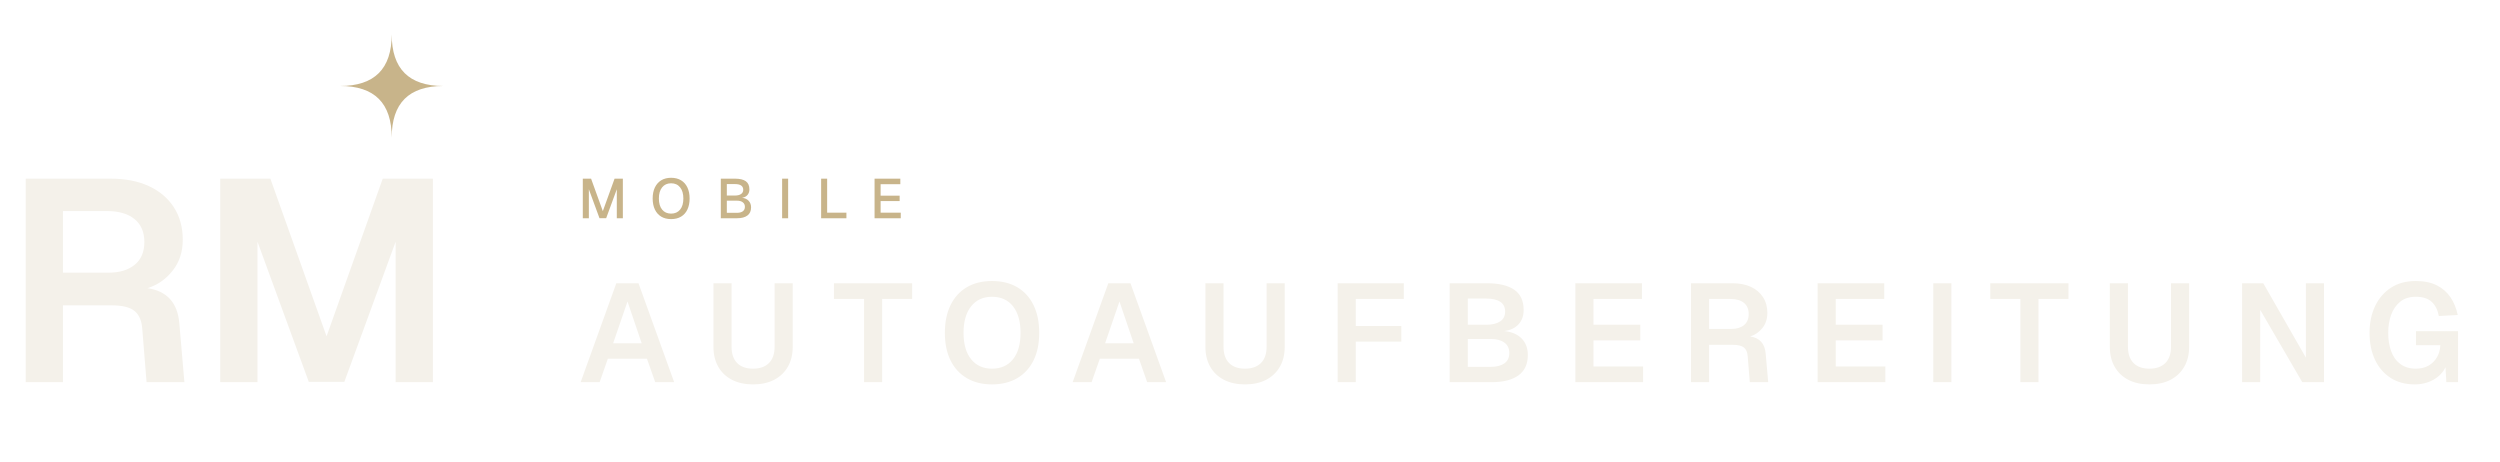
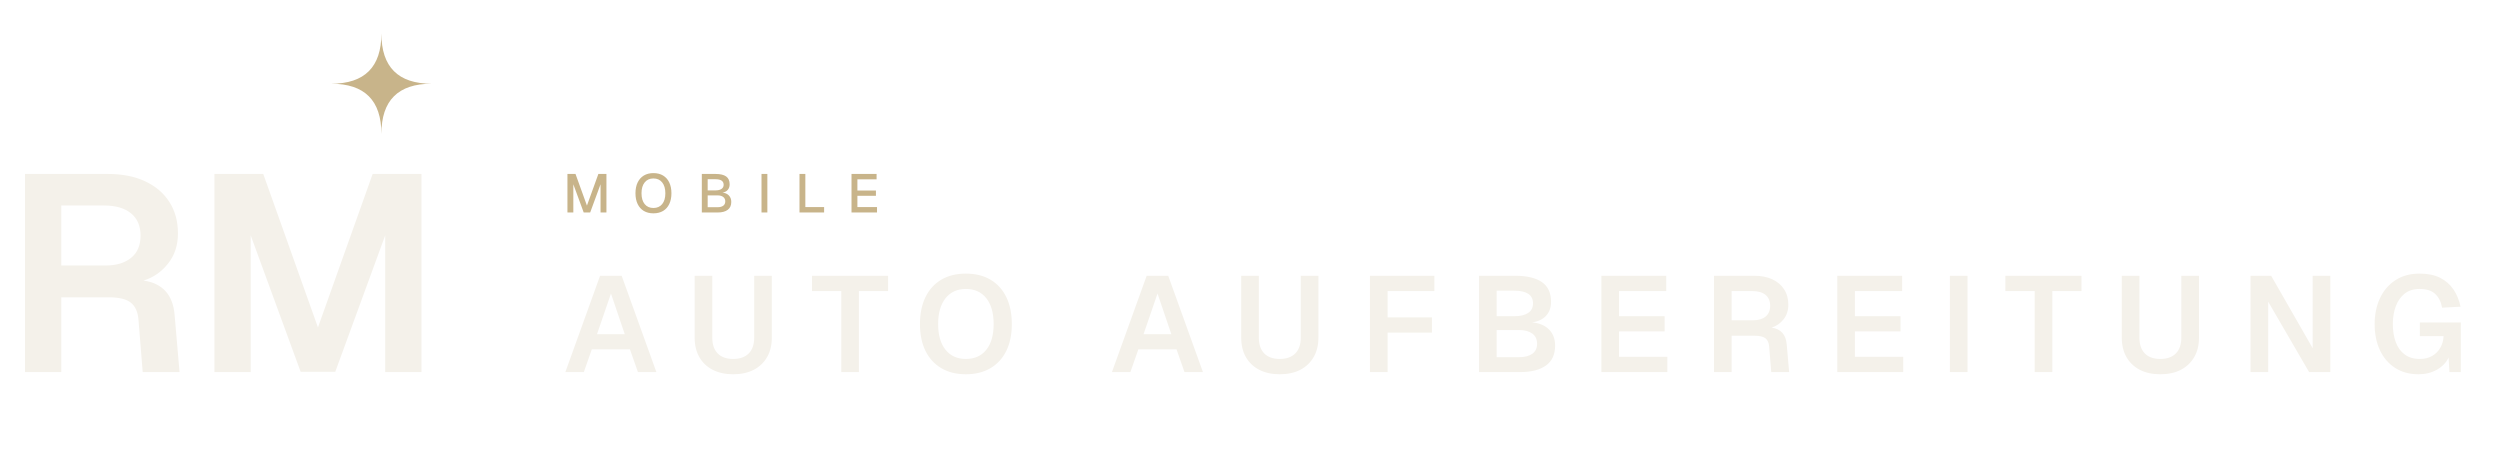
- <svg xmlns="http://www.w3.org/2000/svg" viewBox="0 0 628 116" width="628" height="116">
+ <svg xmlns="http://www.w3.org/2000/svg" viewBox="0 0 645 116" width="645" height="116">
  <g transform="scale(2.4)">
    <path d="M6.59 40L2.69 40L2.69 18.70L11.59 18.70Q13.90 18.70 15.58 19.48Q17.27 20.26 18.20 21.70Q19.13 23.14 19.13 25.09Q19.13 27.01 18.06 28.34Q17 29.68 15.43 30.16Q18.50 30.61 18.77 33.85L19.30 40L15.34 40L14.89 34.42Q14.80 33.13 14.08 32.55Q13.37 31.96 11.69 31.96L6.59 31.96L6.59 40M6.59 22.09L6.59 28.54L11.36 28.54Q13.09 28.54 14.10 27.71Q15.11 26.89 15.11 25.33Q15.11 23.77 14.08 22.93Q13.06 22.09 11.17 22.09 M26.95 40L23.05 40L23.05 18.70L28.30 18.70L34.18 35.20L40.06 18.70L45.31 18.70L45.31 40L41.41 40L41.41 25.30L36.04 39.97L32.32 39.97L26.95 25.30" fill="#f4f1ea" />
    <path d="M41 3.6Q41 9 46.4 9 41 9 41 14.4 41 9 35.6 9 41 9 41 3.6Z" fill="#c8b48a" />
  </g>
  <path d="M147.92 54.82L146.4 54.82L146.4 44.88L148.48 44.88L151.43 53.04L154.38 44.88L156.46 44.88L156.46 54.82L154.94 54.82L154.94 47.54L152.27 54.81L150.59 54.81L147.92 47.54L147.92 54.82 M168.58 55.04L168.58 55.04Q167.14 55.04 166.1 54.42Q165.07 53.8 164.51 52.64Q163.95 51.47 163.95 49.86L163.95 49.86Q163.95 48.25 164.51 47.08Q165.07 45.92 166.1 45.29Q167.14 44.66 168.58 44.66L168.58 44.66Q170.04 44.66 171.08 45.29Q172.12 45.92 172.67 47.08Q173.23 48.25 173.23 49.86L173.23 49.86Q173.23 51.47 172.67 52.64Q172.12 53.8 171.08 54.42Q170.04 55.04 168.58 55.04M168.58 53.66L168.58 53.66Q170.02 53.66 170.84 52.66Q171.66 51.66 171.66 49.86L171.66 49.86Q171.66 48.07 170.84 47.06Q170.02 46.04 168.58 46.04L168.58 46.04Q167.15 46.04 166.33 47.06Q165.51 48.07 165.51 49.86L165.51 49.86Q165.51 51.66 166.33 52.66Q167.15 53.66 168.58 53.66 M185.17 54.82L181.07 54.82L181.07 44.88L184.64 44.88Q186.43 44.88 187.34 45.52Q188.25 46.17 188.25 47.57L188.25 47.57Q188.25 48.42 187.76 48.99Q187.27 49.56 186.4 49.68L186.4 49.68Q187.48 49.81 188.07 50.45Q188.67 51.1 188.67 52.09L188.67 52.09Q188.67 53.45 187.76 54.13Q186.85 54.82 185.17 54.82L185.17 54.82M182.58 46.24L182.58 49.12L184.61 49.12Q185.6 49.12 186.15 48.74Q186.7 48.37 186.7 47.68L186.7 47.68Q186.7 46.24 184.61 46.24L184.61 46.24L182.58 46.24M182.58 50.41L182.58 53.46L185.13 53.46Q186.07 53.46 186.59 53.08Q187.12 52.69 187.12 51.95L187.12 51.95Q187.12 51.22 186.59 50.82Q186.07 50.41 185.13 50.41L185.13 50.41L182.58 50.41 M197.98 54.82L196.47 54.82L196.47 44.88L197.98 44.88L197.98 54.82 M212.62 54.82L206.27 54.82L206.27 44.88L207.78 44.88L207.78 53.43L212.62 53.43L212.62 54.82 M226.27 54.82L219.69 54.82L219.69 44.88L226.16 44.88L226.16 46.27L221.21 46.27L221.21 49.16L225.99 49.16L225.99 50.51L221.21 50.51L221.21 53.43L226.27 53.43L226.27 54.82" fill="#c8b48a" />
-   <path d="M150.63 96L145.86 96L154.82 71.15L160.39 71.15L169.35 96L164.59 96L162.52 90.12L152.69 90.12L150.63 96M157.63 75.73L154.02 86.23L161.19 86.23L157.63 75.73 M189.16 96.56L189.16 96.56Q186.12 96.56 183.88 95.41Q181.63 94.25 180.43 92.13Q179.22 90.02 179.22 87.11L179.22 87.11L179.22 71.15L183.77 71.15L183.77 87.11Q183.77 89.77 185.17 91.19Q186.57 92.61 189.16 92.61L189.16 92.61Q191.75 92.61 193.17 91.19Q194.58 89.77 194.58 87.11L194.58 87.11L194.58 71.15L199.13 71.15L199.13 87.11Q199.13 90.02 197.91 92.13Q196.69 94.25 194.46 95.41Q192.24 96.56 189.16 96.56 M221.6 96L217.05 96L217.05 75.1L209.49 75.1L209.49 71.15L229.13 71.15L229.13 75.1L221.6 75.1L221.6 96 M249.18 96.56L249.18 96.56Q245.51 96.56 242.85 94.98Q240.19 93.41 238.77 90.52Q237.35 87.64 237.35 83.61L237.35 83.61Q237.35 79.58 238.77 76.66Q240.19 73.74 242.85 72.16Q245.51 70.59 249.18 70.59L249.18 70.59Q252.89 70.59 255.55 72.16Q258.21 73.74 259.63 76.66Q261.05 79.58 261.05 83.61L261.05 83.61Q261.05 87.64 259.63 90.52Q258.21 93.41 255.55 94.98Q252.89 96.56 249.18 96.56M249.18 92.61L249.18 92.61Q252.58 92.61 254.47 90.24Q256.36 87.88 256.36 83.61L256.36 83.61Q256.36 79.34 254.47 76.94Q252.58 74.55 249.18 74.55L249.18 74.55Q245.86 74.55 243.95 76.94Q242.04 79.34 242.04 83.61L242.04 83.61Q242.04 87.88 243.95 90.24Q245.86 92.61 249.18 92.61 M274.21 96L269.45 96L278.41 71.15L283.97 71.15L292.93 96L288.17 96L286.11 90.12L276.27 90.12L274.21 96M281.21 75.73L277.6 86.23L284.78 86.23L281.21 75.73 M312.74 96.56L312.74 96.56Q309.7 96.56 307.46 95.41Q305.22 94.25 304.01 92.13Q302.8 90.02 302.8 87.11L302.8 87.11L302.8 71.15L307.35 71.15L307.35 87.11Q307.35 89.77 308.75 91.19Q310.15 92.61 312.74 92.61L312.74 92.61Q315.33 92.61 316.75 91.19Q318.17 89.77 318.17 87.11L318.17 87.11L318.17 71.15L322.72 71.15L322.72 87.11Q322.72 90.02 321.5 92.13Q320.27 94.25 318.05 95.41Q315.82 96.56 312.74 96.56 M340.57 96L336.02 96L336.02 71.15L352.64 71.15L352.64 75.1L340.57 75.1L340.57 81.89L352.01 81.89L352.01 85.81L340.57 85.81L340.57 96 M374.73 96L364.16 96L364.16 71.15L373.47 71.15Q378.02 71.15 380.38 72.78Q382.74 74.41 382.74 77.87L382.74 77.87Q382.74 80.08 381.45 81.47Q380.15 82.88 377.84 83.16L377.84 83.16Q380.68 83.44 382.24 85.03Q383.79 86.62 383.79 89.17L383.79 89.17Q383.79 92.61 381.43 94.3Q379.07 96 374.73 96L374.73 96M368.71 75L368.71 81.58L373.33 81.58Q375.57 81.58 376.83 80.74Q378.09 79.9 378.09 78.29L378.09 78.29Q378.09 76.61 376.86 75.81Q375.64 75 373.33 75L373.33 75L368.71 75M368.71 85.15L368.71 92.15L374.52 92.15Q376.65 92.15 377.9 91.28Q379.14 90.4 379.14 88.69L379.14 88.69Q379.14 86.97 377.9 86.06Q376.65 85.15 374.52 85.15L374.52 85.15L368.71 85.15 M412.74 96L395.73 96L395.73 71.15L412.46 71.15L412.46 75.1L400.28 75.1L400.28 81.58L412.04 81.58L412.04 85.5L400.28 85.5L400.28 92.05L412.74 92.05L412.74 96 M429.33 96L424.78 96L424.78 71.15L435.17 71.15Q437.87 71.15 439.83 72.06Q441.79 72.97 442.87 74.65Q443.96 76.33 443.96 78.6L443.96 78.6Q443.96 80.84 442.72 82.4Q441.47 83.96 439.65 84.52L439.65 84.52Q443.22 85.05 443.54 88.83L443.54 88.83L444.17 96L439.55 96L439.02 89.49Q438.92 87.98 438.08 87.3Q437.24 86.62 435.28 86.62L435.28 86.62L429.33 86.62L429.33 96M429.33 75.1L429.33 82.63L434.89 82.63Q436.92 82.63 438.1 81.67Q439.27 80.7 439.27 78.88L439.27 78.88Q439.27 77.06 438.08 76.08Q436.89 75.1 434.68 75.1L434.68 75.1L429.33 75.1 M473.6 96L456.59 96L456.59 71.15L473.32 71.15L473.32 75.1L461.14 75.1L461.14 81.58L472.9 81.58L472.9 85.5L461.14 85.5L461.14 92.05L473.6 92.05L473.6 96 M490.19 96L485.64 96L485.64 71.15L490.19 71.15L490.19 96 M512.07 96L507.52 96L507.52 75.1L499.96 75.1L499.96 71.15L519.6 71.15L519.6 75.1L512.07 75.1L512.07 96 M539.93 96.56L539.93 96.56Q536.88 96.56 534.64 95.41Q532.41 94.25 531.2 92.13Q529.99 90.02 529.99 87.11L529.99 87.11L529.99 71.15L534.54 71.15L534.54 87.11Q534.54 89.77 535.94 91.19Q537.34 92.61 539.93 92.61L539.93 92.61Q542.52 92.61 543.94 91.19Q545.36 89.77 545.36 87.11L545.36 87.11L545.36 71.15L549.91 71.15L549.91 87.11Q549.91 90.02 548.68 92.13Q547.46 94.25 545.23 95.41Q543.01 96.56 539.93 96.56 M567.76 96L563.21 96L563.21 71.15L568.53 71.15L579.24 89.84L579.24 71.15L583.79 71.15L583.79 96L578.33 96L567.76 77.83L567.76 96 M606.57 96.56L606.57 96.56Q603.04 96.56 600.48 94.9Q597.93 93.23 596.58 90.33Q595.23 87.42 595.23 83.61L595.23 83.61Q595.23 79.86 596.61 76.92Q598 73.98 600.59 72.29Q603.18 70.59 606.82 70.59L606.82 70.59Q609.97 70.59 612.12 71.67Q614.27 72.76 615.57 74.69Q616.86 76.61 617.39 79.13L617.39 79.13L612.63 79.38Q612.24 77.17 610.88 75.86Q609.51 74.55 606.85 74.55L606.85 74.55Q604.47 74.55 602.95 75.77Q601.43 77 600.67 79.04Q599.92 81.09 599.92 83.61L599.92 83.61Q599.92 86.2 600.66 88.23Q601.39 90.26 602.95 91.43Q604.51 92.61 606.89 92.61L606.89 92.61Q608.74 92.61 610.07 91.83Q611.4 91.06 612.17 89.73Q612.94 88.41 613.01 86.72L613.01 86.72L606.89 86.72L606.89 83.19L617.46 83.19L617.46 96L614.52 96L614.31 92.25Q613.36 94.22 611.28 95.39Q609.2 96.56 606.57 96.56" fill="#f4f1ea" />
+   <path d="M150.63 96L145.86 96L154.82 71.15L160.39 71.15L169.35 96L164.59 96L162.52 90.12L152.69 90.12L150.63 96M157.63 75.73L154.02 86.23L161.19 86.23L157.63 75.73 M189.16 96.56L189.16 96.56Q186.12 96.56 183.88 95.41Q181.63 94.25 180.43 92.13Q179.22 90.02 179.22 87.11L179.22 87.11L179.22 71.15L183.77 71.15L183.77 87.11Q183.77 89.77 185.17 91.19Q186.57 92.61 189.16 92.61L189.16 92.61Q191.75 92.61 193.17 91.19Q194.58 89.77 194.58 87.11L194.58 87.11L194.58 71.15L199.13 71.15L199.13 87.11Q199.13 90.02 197.91 92.13Q196.69 94.25 194.46 95.41Q192.24 96.56 189.16 96.56 M221.6 96L217.05 96L217.05 75.1L209.49 75.1L209.49 71.15L229.13 71.15L229.13 75.1L221.6 75.1L221.6 96 M249.18 96.56L249.18 96.56Q245.51 96.56 242.85 94.98Q240.19 93.41 238.77 90.52Q237.35 87.64 237.35 83.61L237.35 83.61Q237.35 79.58 238.77 76.66Q240.19 73.74 242.85 72.16Q245.51 70.59 249.18 70.59L249.18 70.59Q252.89 70.59 255.55 72.16Q258.21 73.74 259.63 76.66Q261.05 79.58 261.05 83.61L261.05 83.61Q261.05 87.64 259.63 90.52Q258.21 93.41 255.55 94.98Q252.89 96.56 249.18 96.56M249.18 92.61L249.18 92.61Q252.58 92.61 254.47 90.24Q256.36 87.88 256.36 83.61L256.36 83.61Q256.36 79.34 254.47 76.94Q252.58 74.55 249.18 74.55L249.18 74.55Q245.86 74.55 243.95 76.94Q242.04 79.34 242.04 83.61L242.04 83.61Q242.04 87.88 243.95 90.24Q245.86 92.61 249.18 92.61  M291.64 96L286.88 96L295.84 71.15L301.4 71.15L310.36 96L305.6 96L303.54 90.12L293.7 90.12L291.64 96M298.64 75.73L295.03 86.23L302.21 86.23L298.64 75.73 M330.17 96.56L330.17 96.56Q327.13 96.56 324.89 95.41Q322.65 94.25 321.44 92.13Q320.23 90.02 320.23 87.11L320.23 87.11L320.23 71.15L324.78 71.15L324.78 87.11Q324.78 89.77 326.18 91.19Q327.58 92.61 330.17 92.61L330.17 92.61Q332.76 92.61 334.18 91.19Q335.6 89.77 335.6 87.11L335.6 87.11L335.6 71.15L340.15 71.15L340.15 87.11Q340.15 90.02 338.92 92.13Q337.7 94.25 335.48 95.41Q333.25 96.56 330.17 96.56 M358 96L353.45 96L353.45 71.15L370.07 71.15L370.07 75.1L358 75.1L358 81.89L369.44 81.89L369.44 85.81L358 85.81L358 96 M392.16 96L381.59 96L381.59 71.15L390.9 71.15Q395.45 71.15 397.81 72.78Q400.17 74.41 400.17 77.87L400.17 77.87Q400.17 80.08 398.88 81.47Q397.58 82.88 395.27 83.16L395.27 83.16Q398.11 83.44 399.67 85.03Q401.22 86.62 401.22 89.17L401.22 89.17Q401.22 92.61 398.86 94.3Q396.5 96 392.16 96L392.16 96M386.14 75L386.14 81.58L390.76 81.58Q393 81.58 394.26 80.74Q395.52 79.9 395.52 78.29L395.52 78.29Q395.52 76.61 394.29 75.81Q393.07 75 390.76 75L390.76 75L386.14 75M386.14 85.15L386.14 92.15L391.95 92.15Q394.08 92.15 395.33 91.28Q396.57 90.4 396.57 88.69L396.57 88.69Q396.57 86.97 395.33 86.06Q394.08 85.15 391.95 85.15L391.95 85.15L386.14 85.15 M430.17 96L413.16 96L413.16 71.15L429.89 71.15L429.89 75.1L417.71 75.1L417.71 81.58L429.47 81.58L429.47 85.5L417.71 85.5L417.71 92.05L430.17 92.05L430.17 96 M446.76 96L442.21 96L442.21 71.15L452.6 71.15Q455.3 71.15 457.26 72.06Q459.22 72.97 460.3 74.65Q461.39 76.33 461.39 78.6L461.39 78.6Q461.39 80.84 460.15 82.4Q458.9 83.96 457.08 84.52L457.08 84.52Q460.65 85.05 460.97 88.83L460.97 88.83L461.6 96L456.98 96L456.45 89.49Q456.35 87.98 455.51 87.3Q454.67 86.62 452.71 86.62L452.71 86.62L446.76 86.62L446.76 96M446.76 75.1L446.76 82.63L452.32 82.63Q454.35 82.63 455.53 81.67Q456.7 80.7 456.7 78.88L456.7 78.88Q456.7 77.06 455.51 76.08Q454.32 75.1 452.11 75.1L452.11 75.1L446.76 75.1 M491.03 96L474.02 96L474.02 71.15L490.75 71.15L490.75 75.1L478.57 75.1L478.57 81.58L490.33 81.58L490.33 85.5L478.57 85.5L478.57 92.05L491.03 92.05L491.03 96 M507.62 96L503.07 96L503.07 71.15L507.62 71.15L507.62 96 M529.5 96L524.95 96L524.95 75.1L517.39 75.1L517.39 71.15L537.02 71.15L537.02 75.1L529.5 75.1L529.5 96 M557.36 96.56L557.36 96.56Q554.31 96.56 552.07 95.41Q549.84 94.25 548.63 92.13Q547.42 90.02 547.42 87.11L547.42 87.11L547.42 71.15L551.97 71.15L551.97 87.11Q551.97 89.77 553.37 91.19Q554.77 92.61 557.36 92.61L557.36 92.61Q559.95 92.61 561.37 91.19Q562.78 89.77 562.78 87.11L562.78 87.11L562.78 71.15L567.34 71.15L567.34 87.11Q567.34 90.02 566.11 92.13Q564.88 94.25 562.66 95.41Q560.44 96.56 557.36 96.56 M585.19 96L580.63 96L580.63 71.15L585.96 71.15L596.67 89.84L596.67 71.15L601.22 71.15L601.22 96L595.75 96L585.19 77.83L585.19 96 M624 96.56L624 96.56Q620.47 96.56 617.91 94.9Q615.36 93.23 614.01 90.33Q612.66 87.42 612.66 83.61L612.66 83.61Q612.66 79.86 614.04 76.92Q615.43 73.98 618.02 72.29Q620.61 70.59 624.25 70.59L624.25 70.59Q627.4 70.59 629.55 71.67Q631.7 72.76 633 74.69Q634.29 76.61 634.82 79.13L634.82 79.13L630.06 79.38Q629.67 77.17 628.31 75.86Q626.94 74.55 624.28 74.55L624.28 74.55Q621.9 74.55 620.38 75.77Q618.86 77 618.1 79.04Q617.35 81.09 617.35 83.61L617.35 83.61Q617.35 86.2 618.09 88.23Q618.82 90.26 620.38 91.43Q621.94 92.61 624.32 92.61L624.32 92.61Q626.17 92.61 627.5 91.83Q628.83 91.06 629.6 89.73Q630.37 88.41 630.44 86.72L630.44 86.72L624.32 86.72L624.32 83.19L634.89 83.19L634.89 96L631.95 96L631.74 92.25Q630.79 94.22 628.71 95.39Q626.63 96.56 624 96.56" fill="#f4f1ea" />
</svg>
